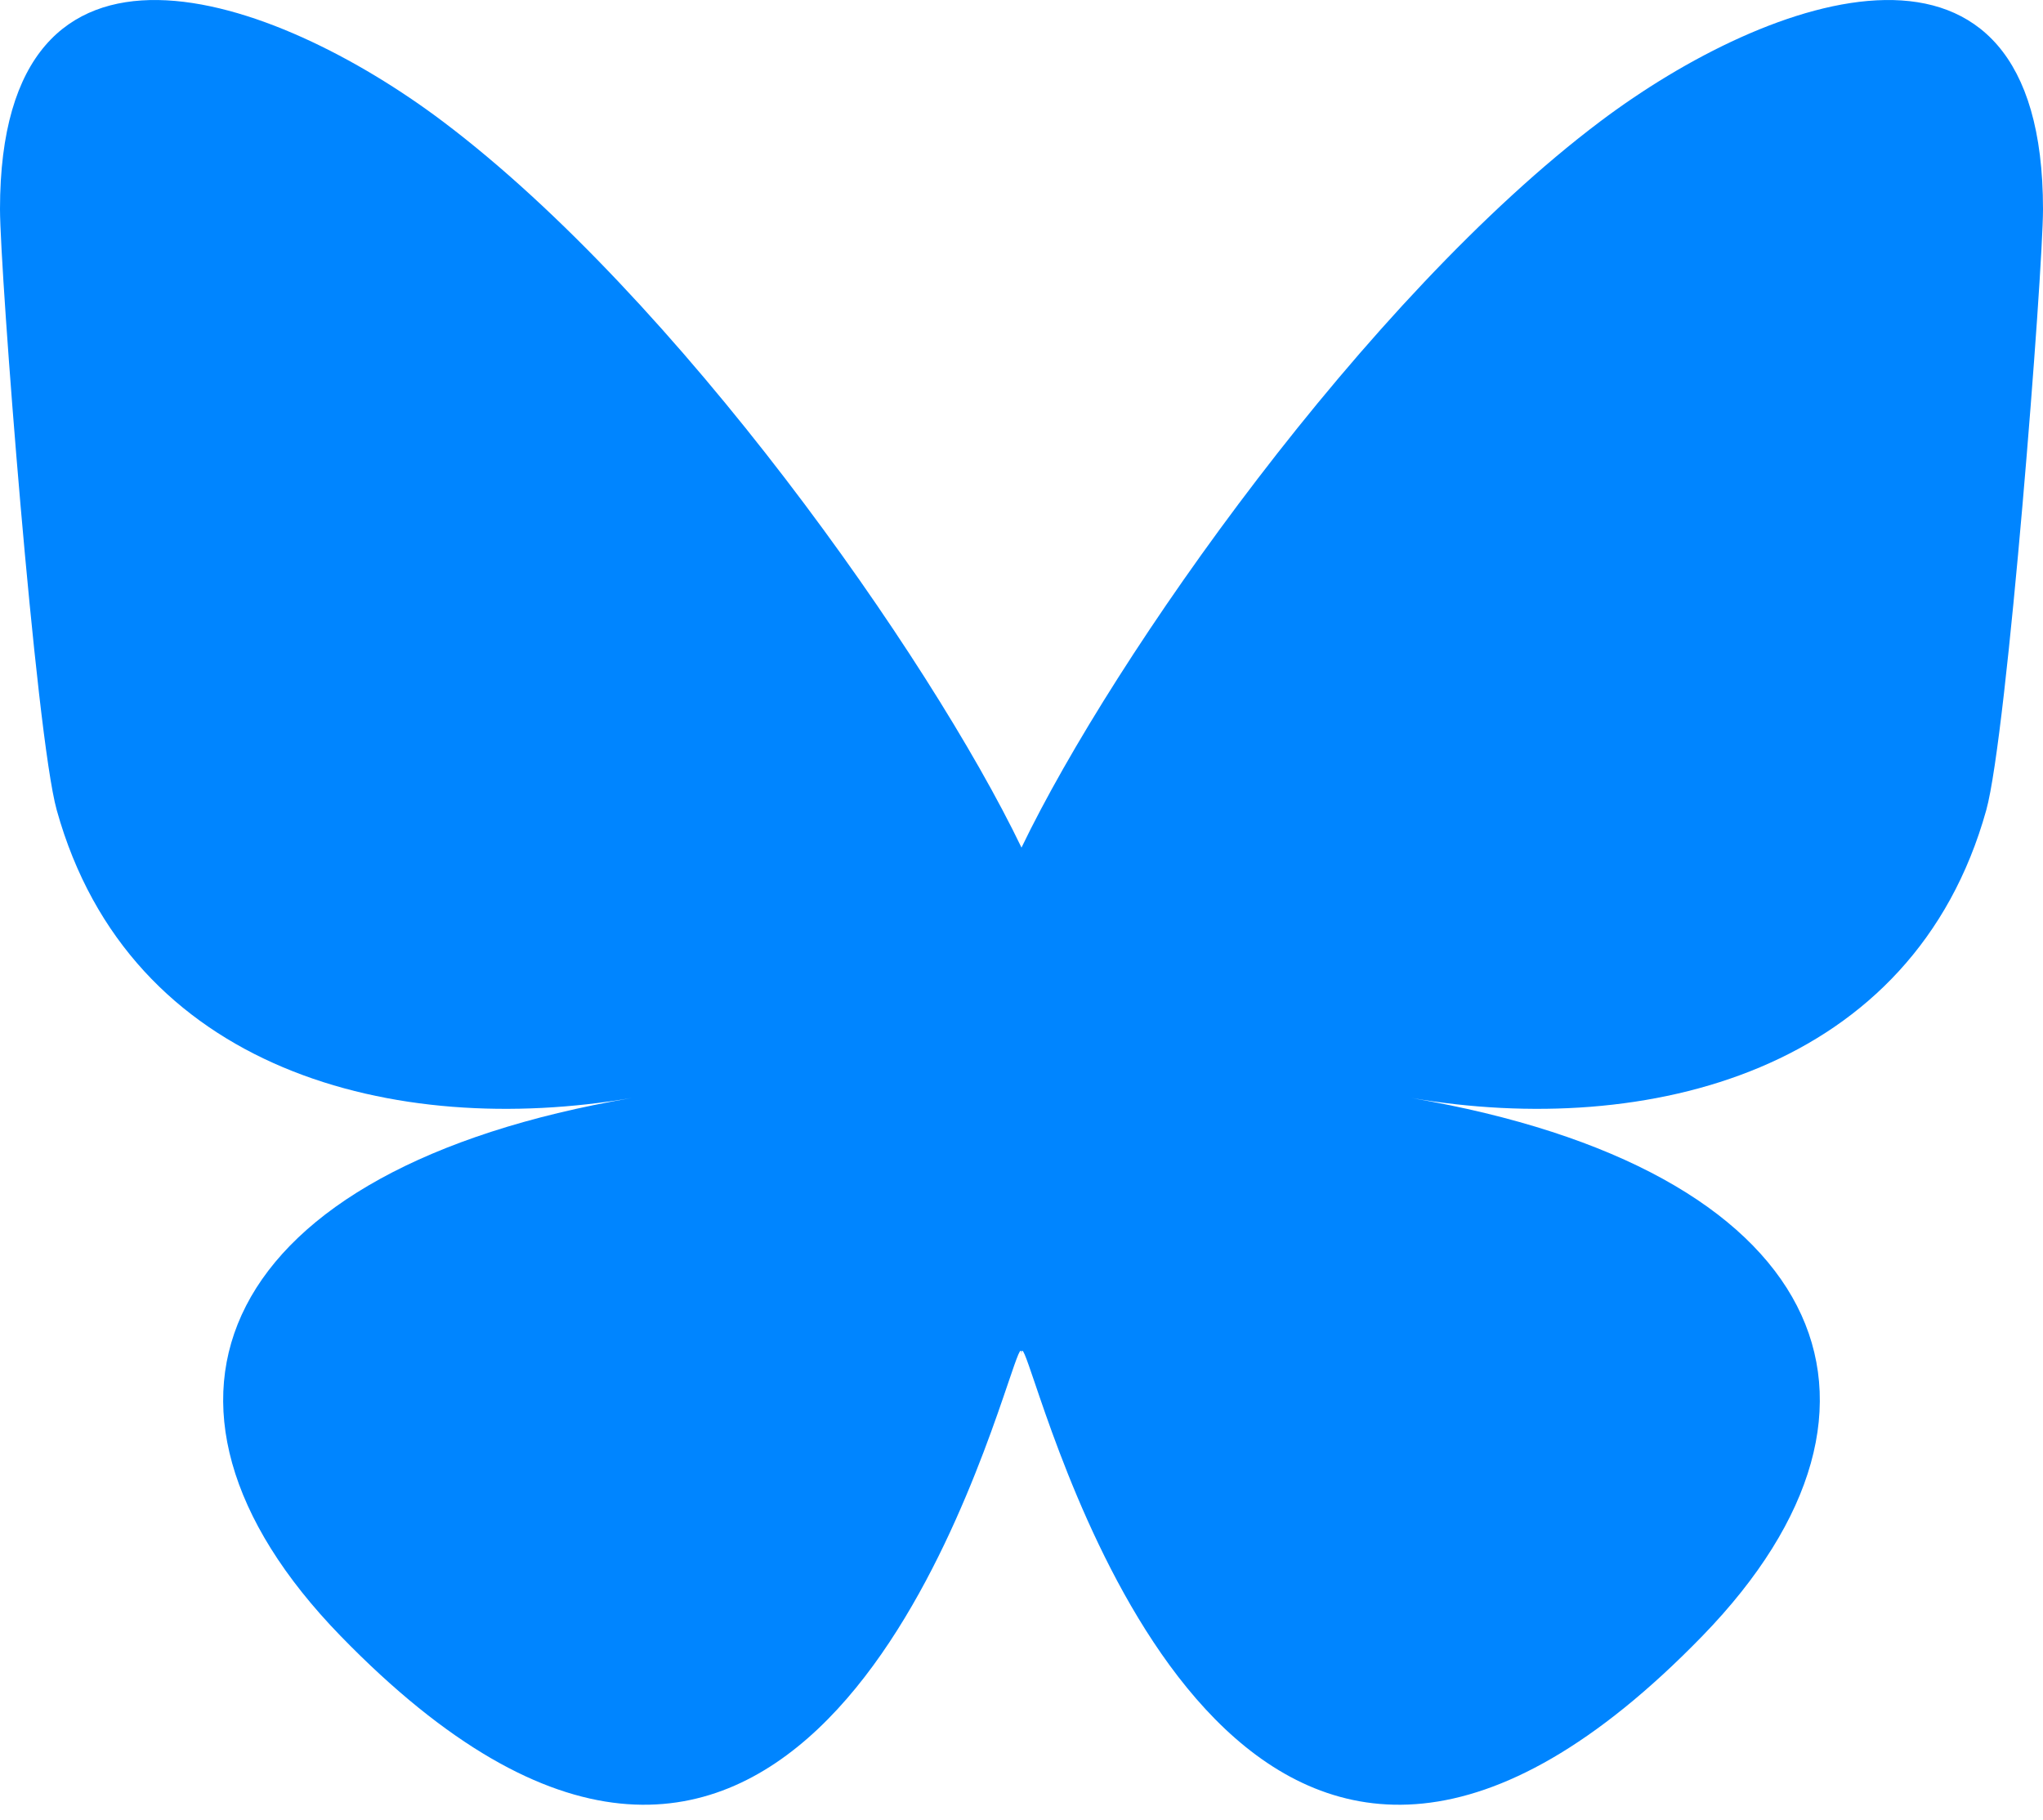
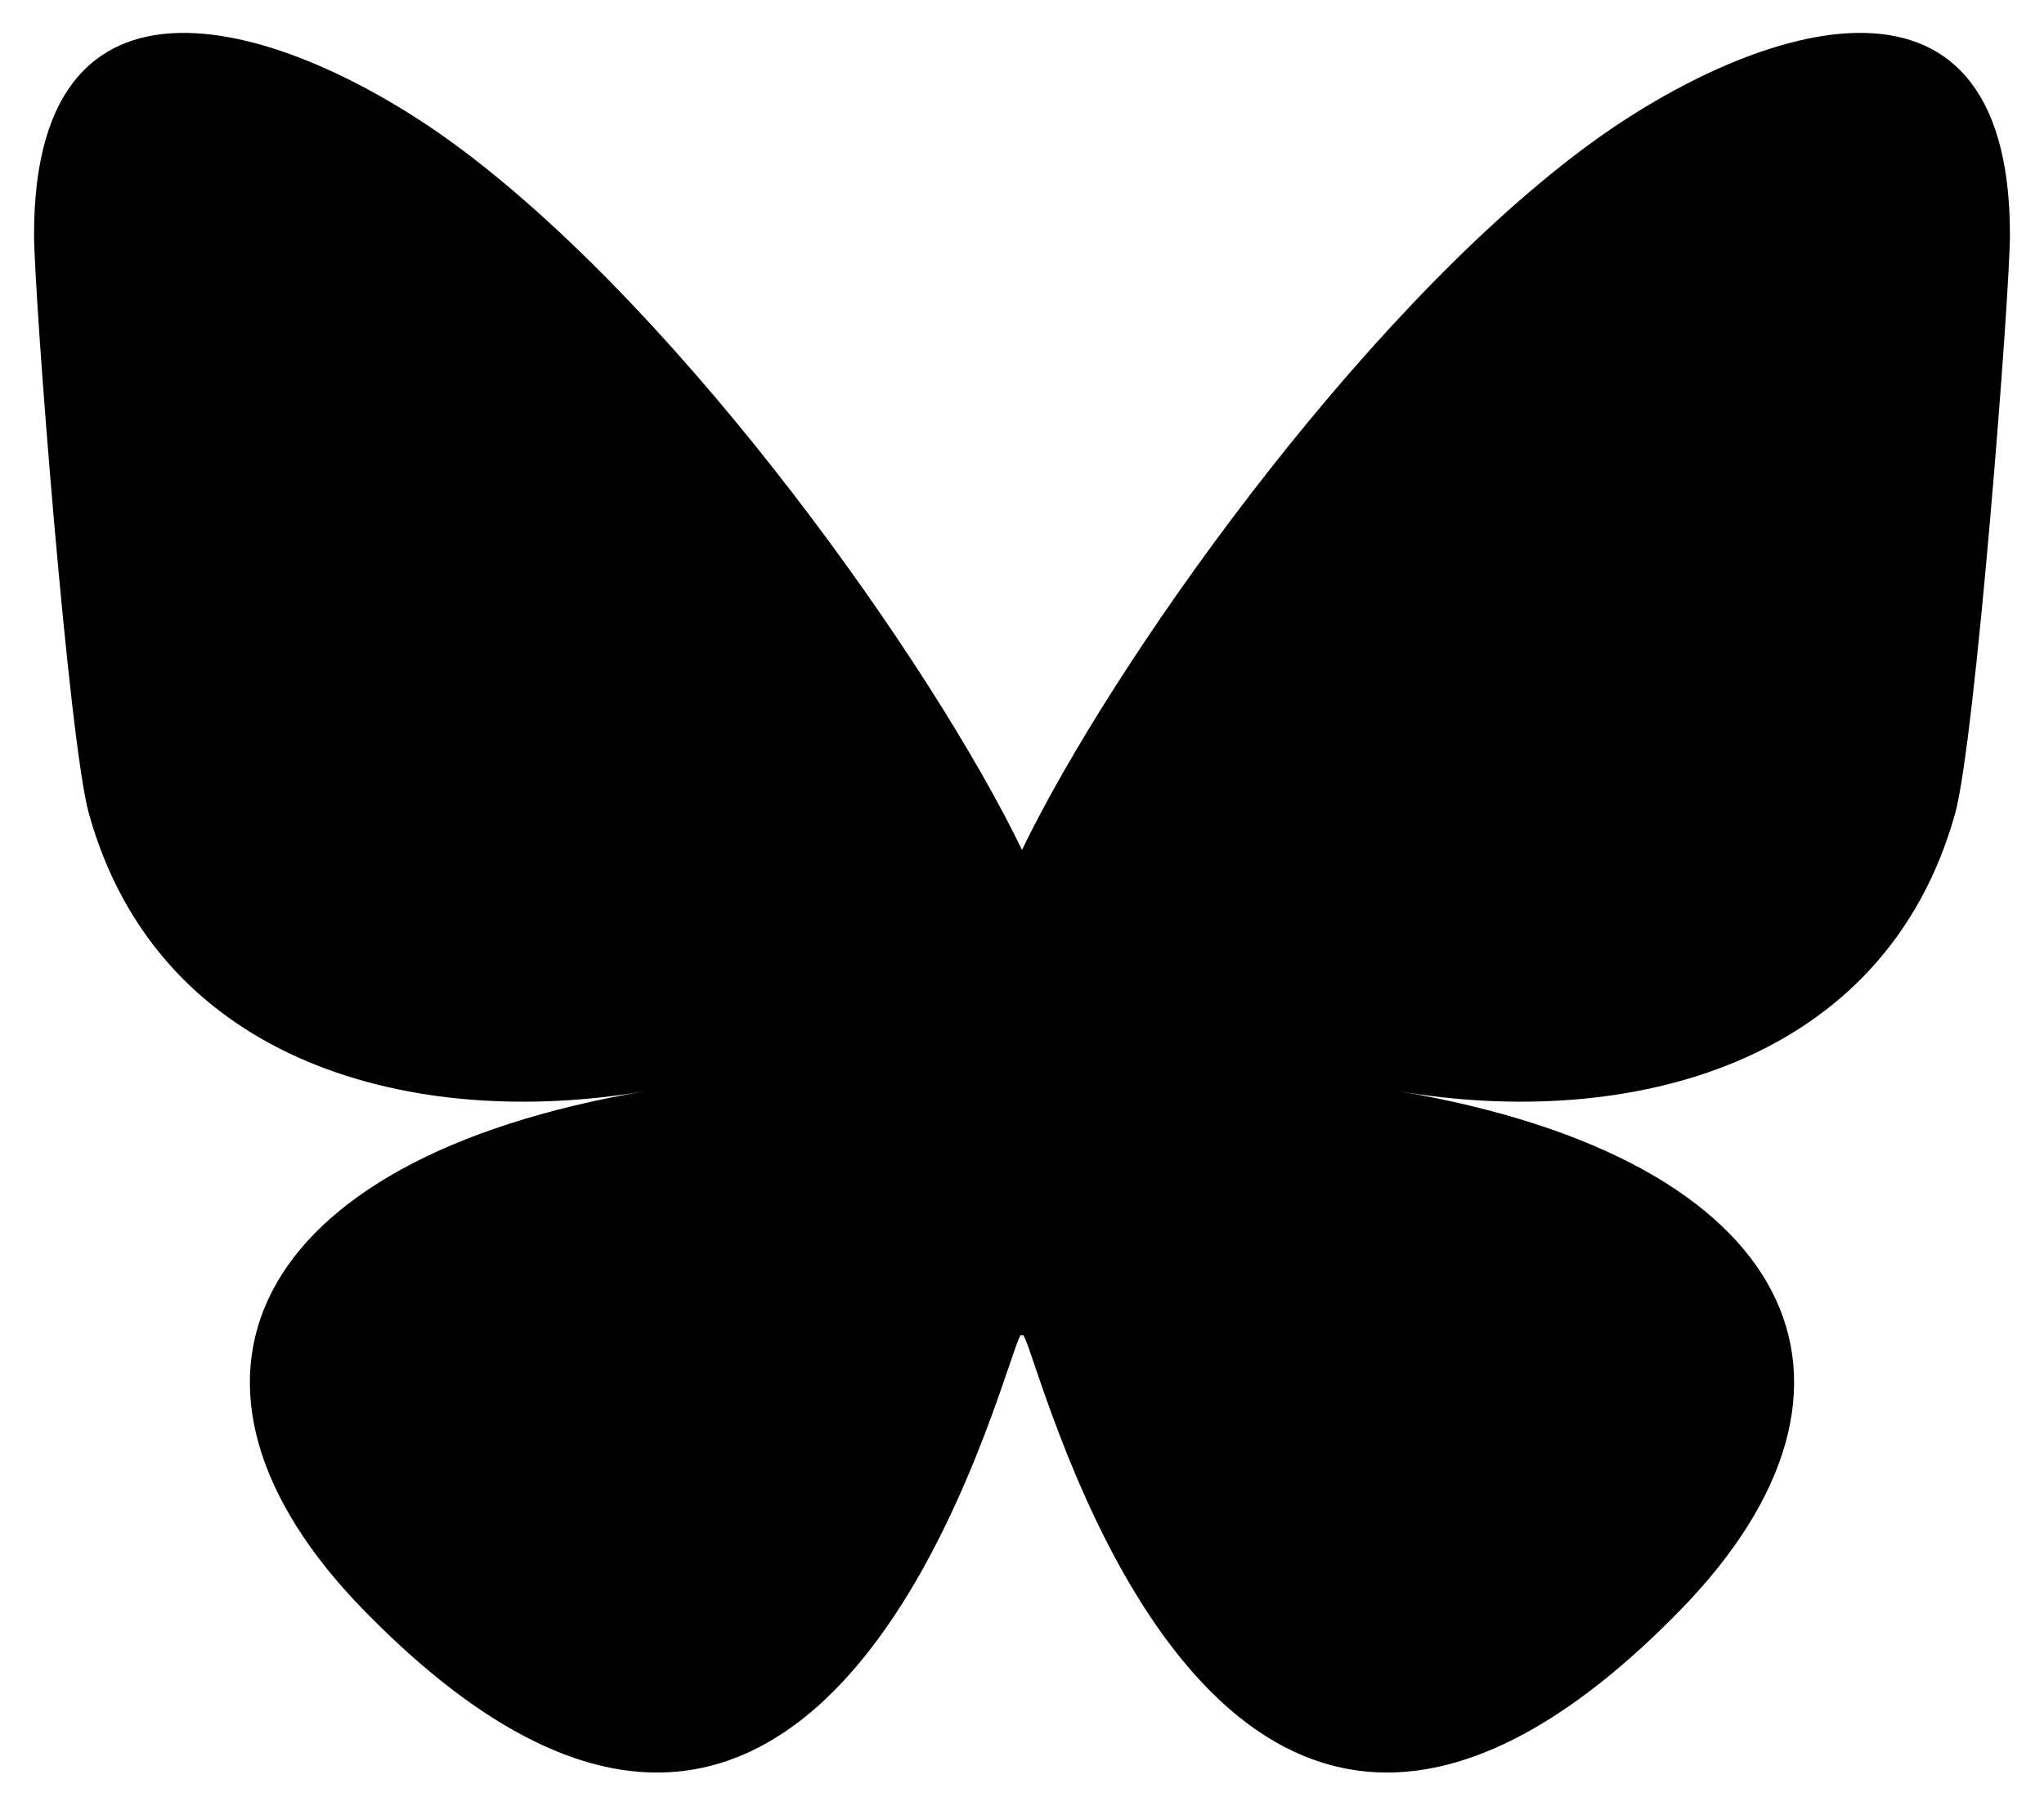
- <svg fill="none" viewBox="0 0 64 57" width="28" style="width: 28px; height: 24.938px">
-   <path fill="#0085ff" d="M13.873 3.805C21.21 9.332 29.103 20.537 32 26.55v15.882c0-.338-.13.044-.41.867-1.512 4.456-7.418 21.847-20.923 7.944-7.111-7.32-3.819-14.64 9.125-16.85-7.405 1.264-15.73-.825-18.014-9.015C1.12 23.022 0 8.51 0 6.55 0-3.268 8.579-.182 13.873 3.805ZM50.127 3.805C42.79 9.332 34.897 20.537 32 26.55v15.882c0-.338.13.044.41.867 1.512 4.456 7.418 21.847 20.923 7.944 7.111-7.32 3.819-14.64-9.125-16.85 7.405 1.264 15.73-.825 18.014-9.015C62.88 23.022 64 8.51 64 6.55c0-9.818-8.578-6.732-13.873-2.745Z" />
+ <svg xmlns="http://www.w3.org/2000/svg" width="600" height="530" version="1.1">
+   <path d="m135.72 44.03c66.496 49.921 138.02 151.14 164.28 205.46 26.262-54.316 97.782-155.54 164.28-205.46 47.98-36.021 125.72-63.892 125.72 24.795 0 17.712-10.155 148.79-16.111 170.07-20.703 73.984-96.144 92.854-163.25 81.433 117.3 19.964 147.14 86.092 82.697 152.22-122.39 125.59-175.91-31.511-189.63-71.766-2.514-7.38-3.69-10.832-3.708-7.896-0.017-2.936-1.194 0.517-3.708 7.896-13.714 40.255-67.233 197.36-189.63 71.766-64.444-66.128-34.605-132.26 82.697-152.22-67.108 11.421-142.55-7.449-163.25-81.433-5.956-21.282-16.111-152.36-16.111-170.07 0-88.687 77.742-60.816 125.72-24.795z" fill="black" />
</svg>
